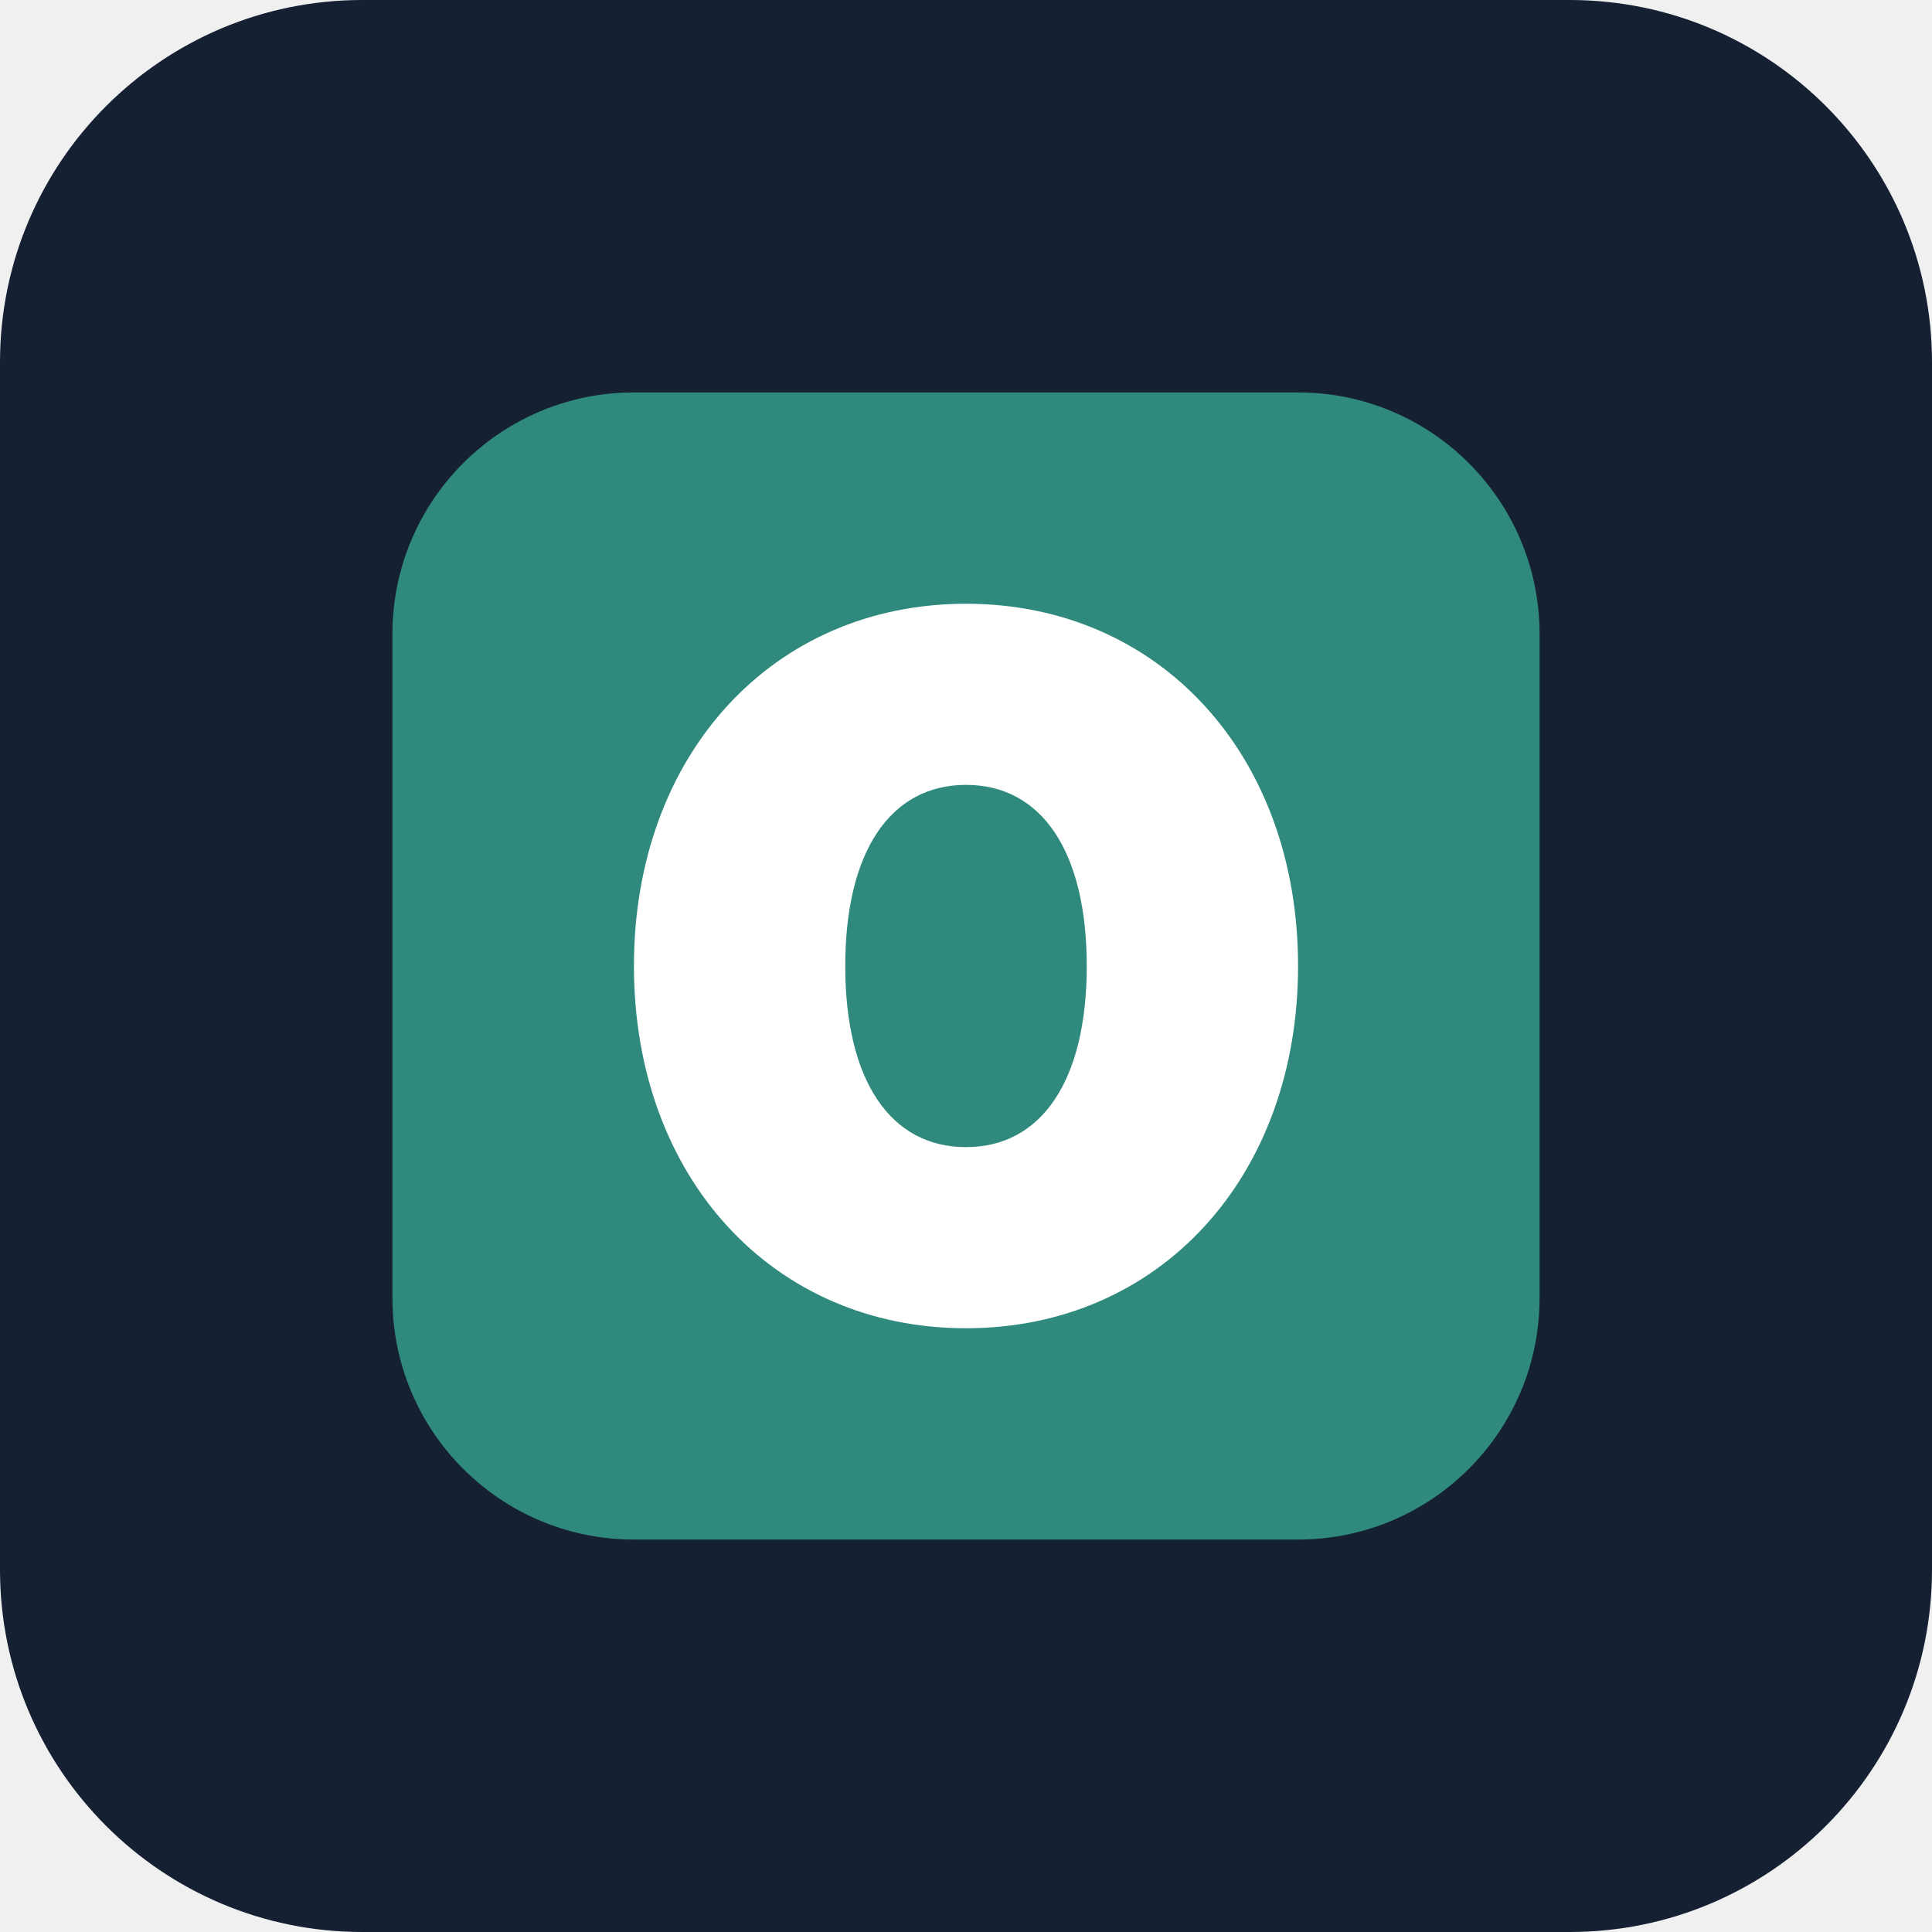
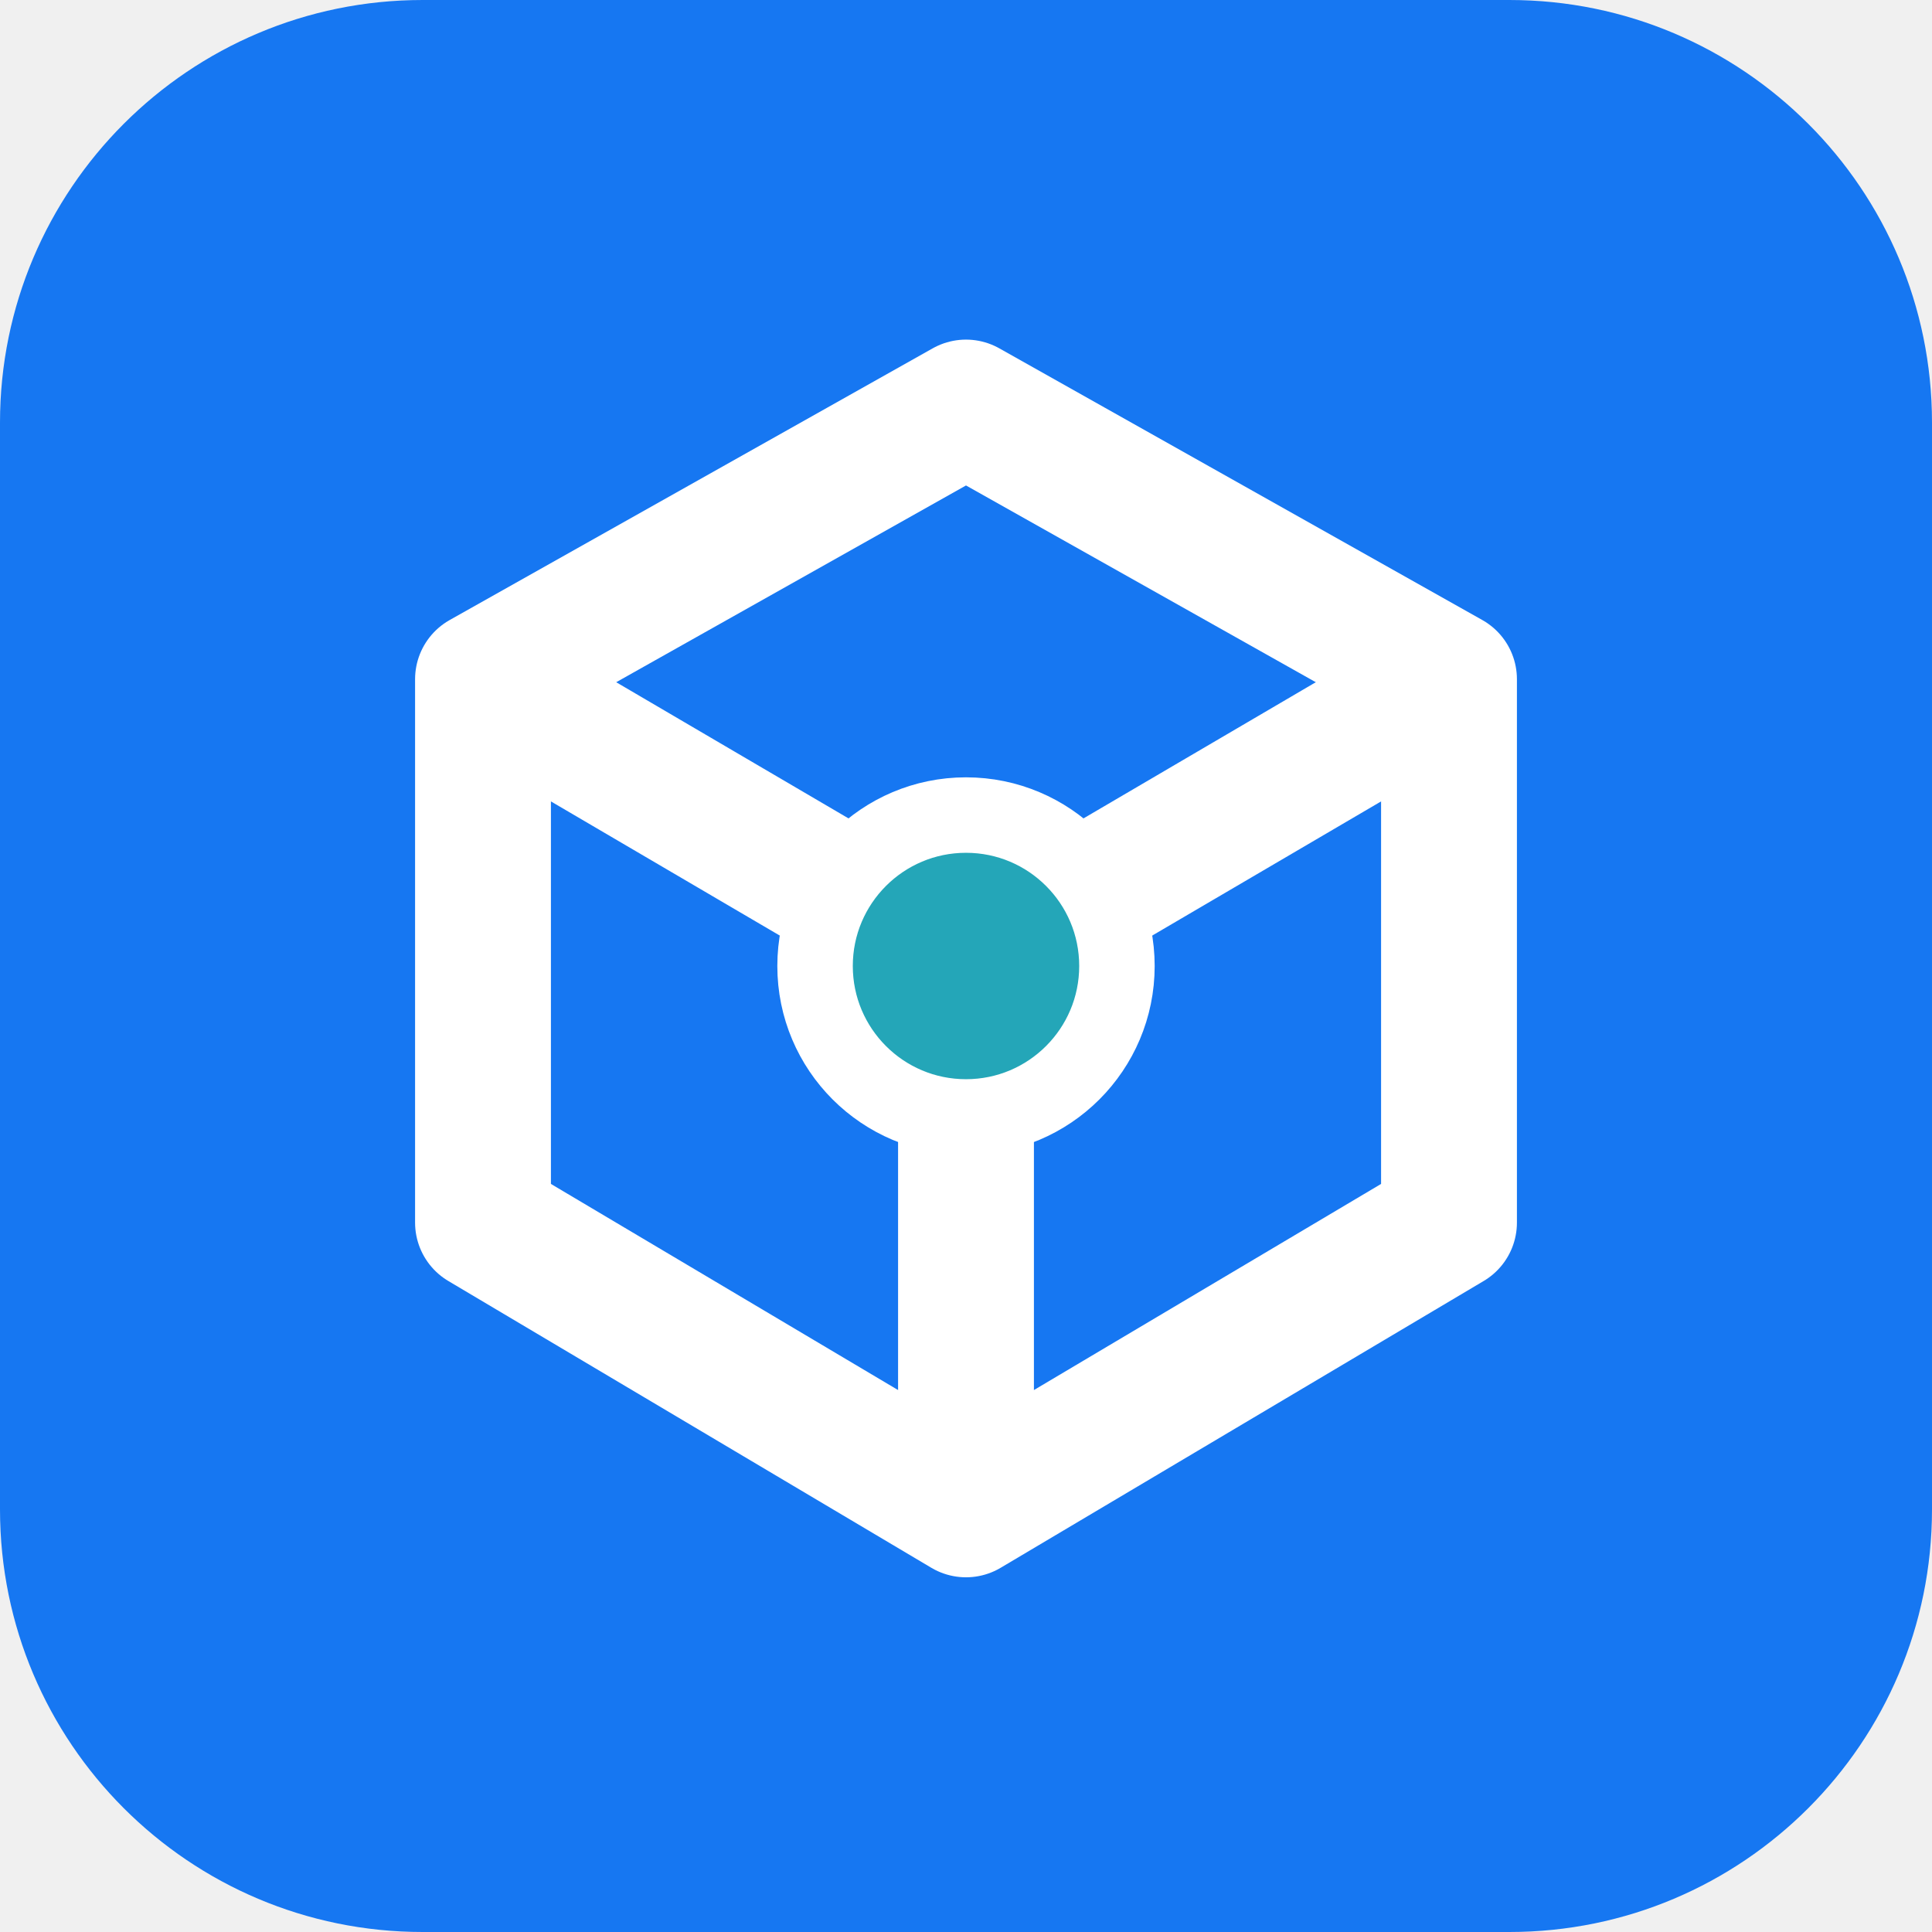
- <svg xmlns="http://www.w3.org/2000/svg" viewBox="0 0 64 64" role="img" aria-label="TheOpenHub">
-   <rect width="64" height="64" rx="12" fill="#162033" />
-   <rect x="13" y="13" width="38" height="38" rx="8" fill="#2f8a7d" />
-   <path d="M21 32c0-7 4.6-12 11-12s11 5 11 12-4.6 12-11 12-11-5-11-12Zm7 0c0 3.8 1.5 6 4 6s4-2.2 4-6-1.5-6-4-6-4 2.2-4 6Z" fill="#fff" />
+ <svg xmlns="http://www.w3.org/2000/svg" viewBox="0 0 64 64" role="img" aria-label="OpenHub">
+   <rect width="64" height="64" rx="14" fill="#1677f2" />
+   <path d="M32 13.5 48 22.5v18L32 50 16 40.5v-18L32 13.5Z" fill="none" stroke="#fff" stroke-linejoin="round" stroke-width="4.5" />
+   <path d="M17.5 23.5 32 32l14.5-8.5M32 32v16" fill="none" stroke="#fff" stroke-linecap="round" stroke-linejoin="round" stroke-width="4.5" />
+   <circle cx="32" cy="32" r="5" fill="#24a6b8" stroke="#fff" stroke-width="2.5" />
</svg>
